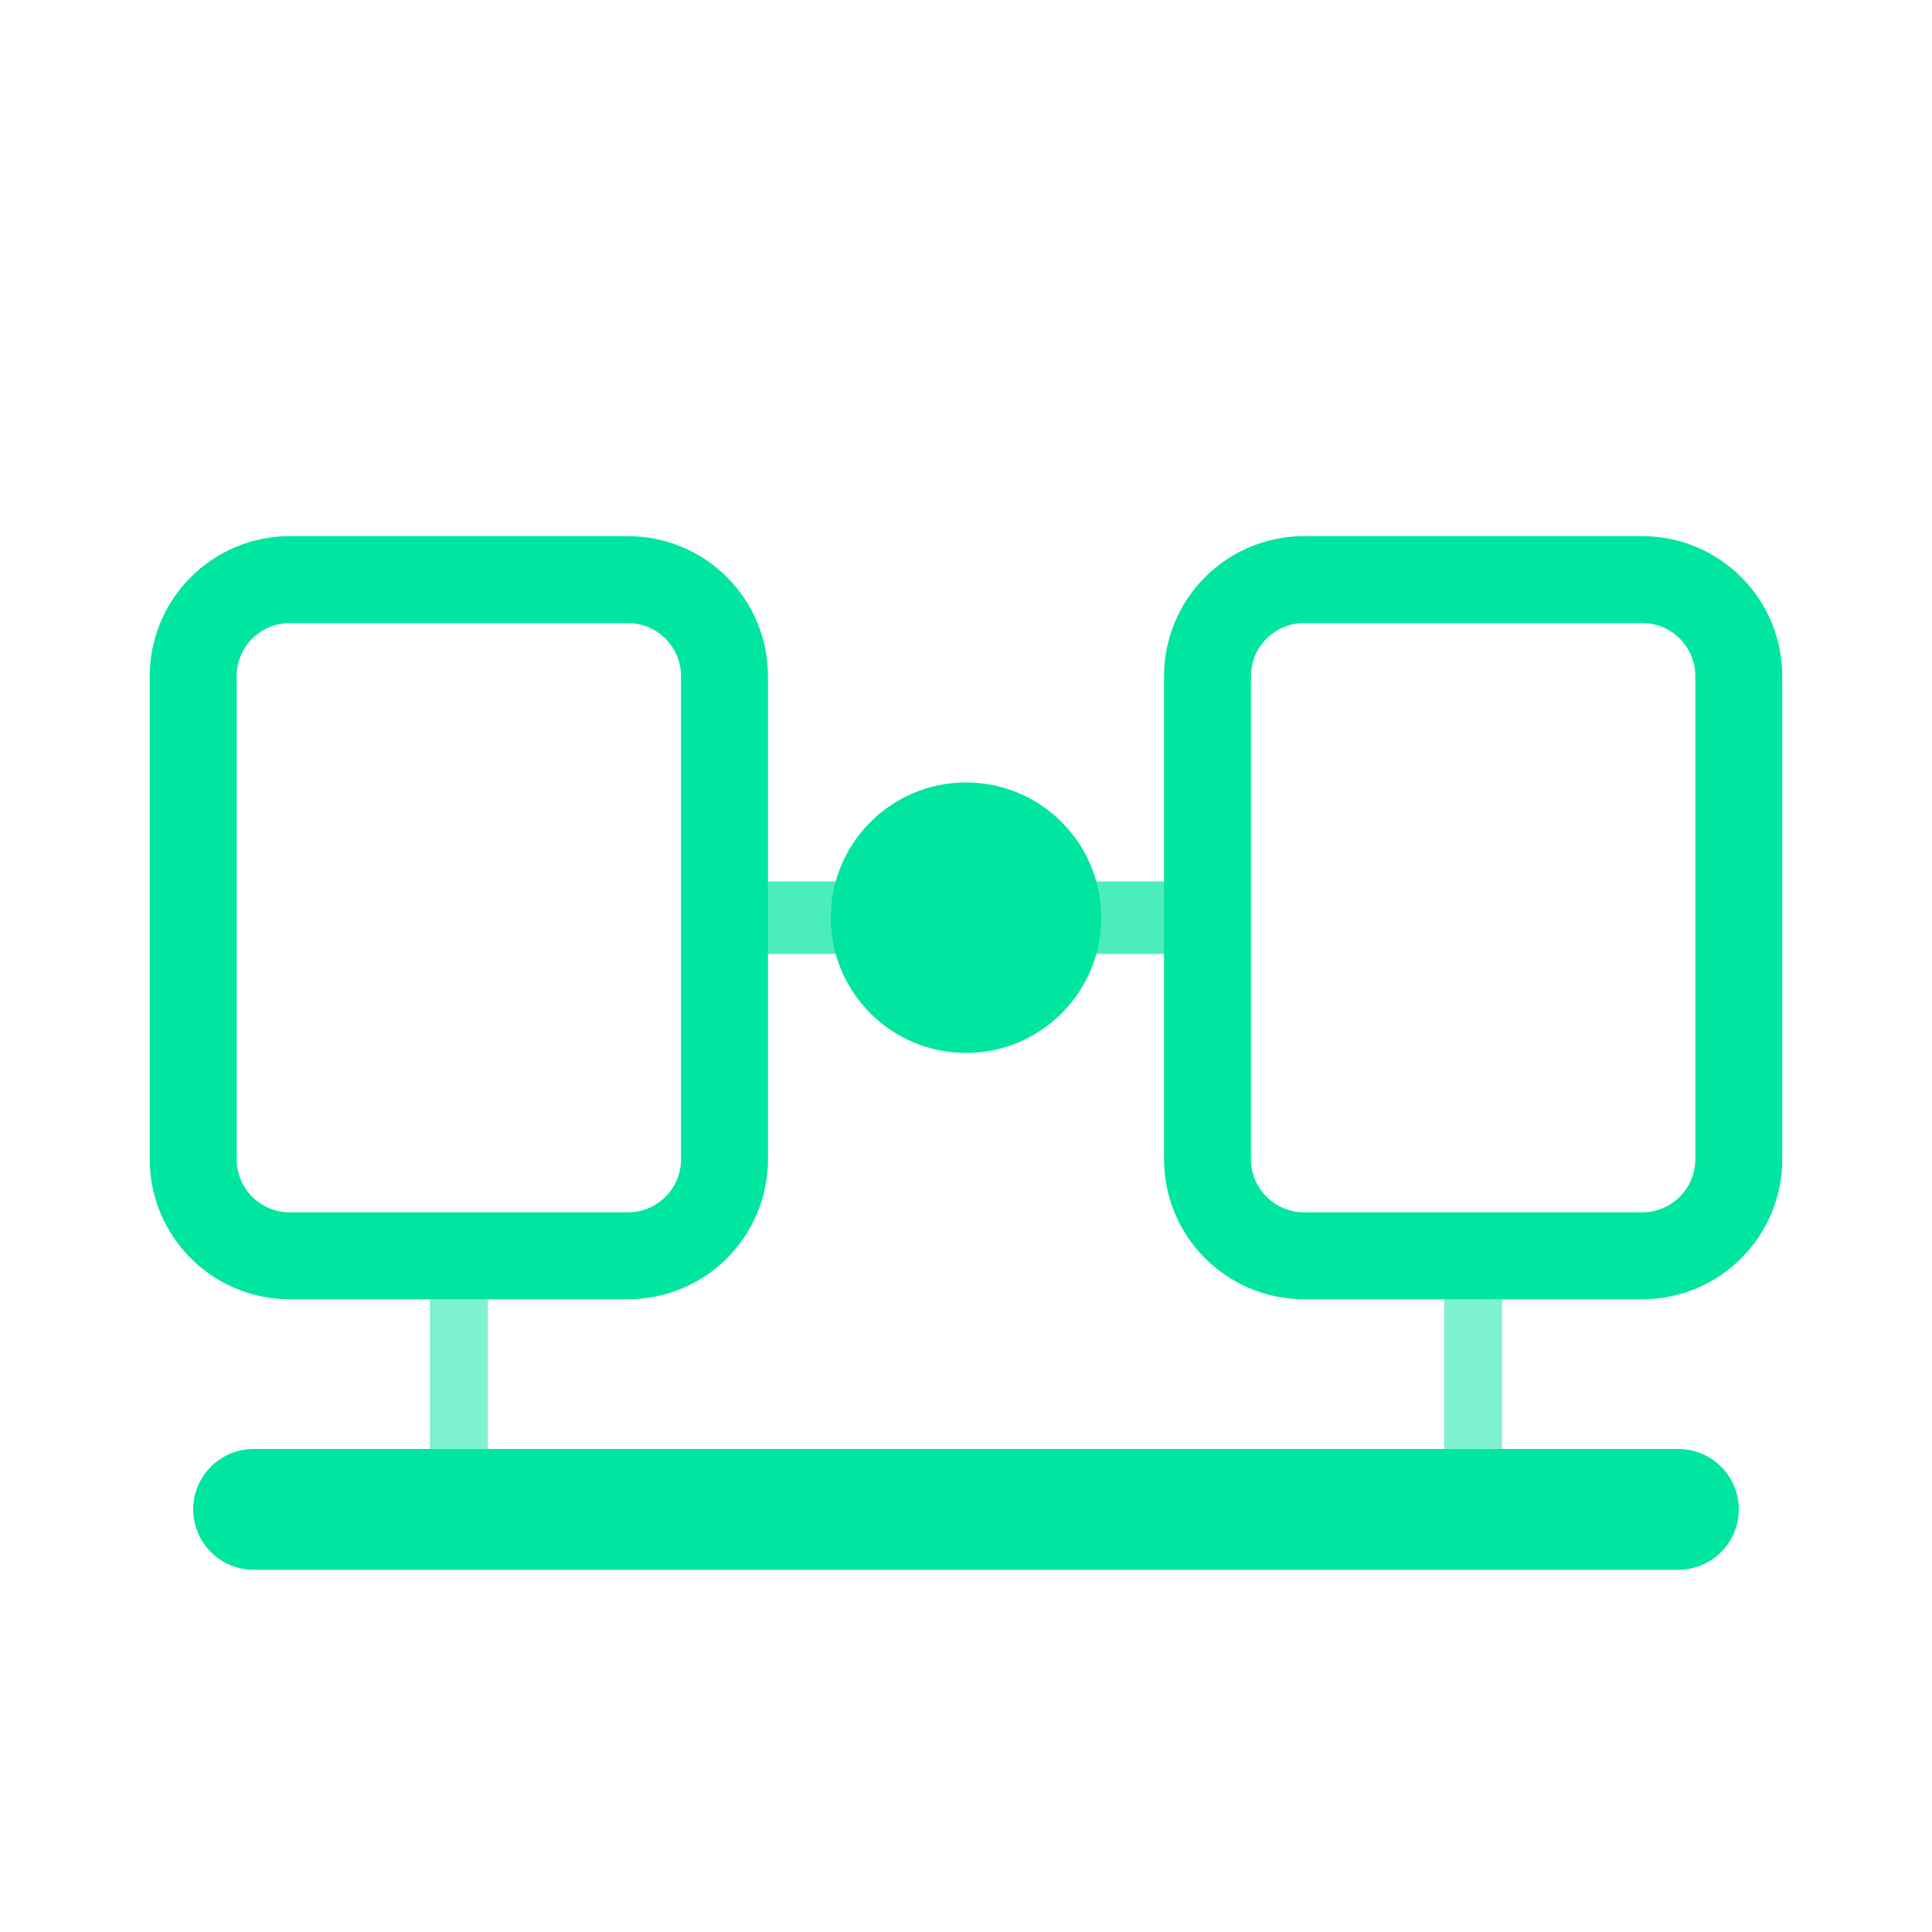
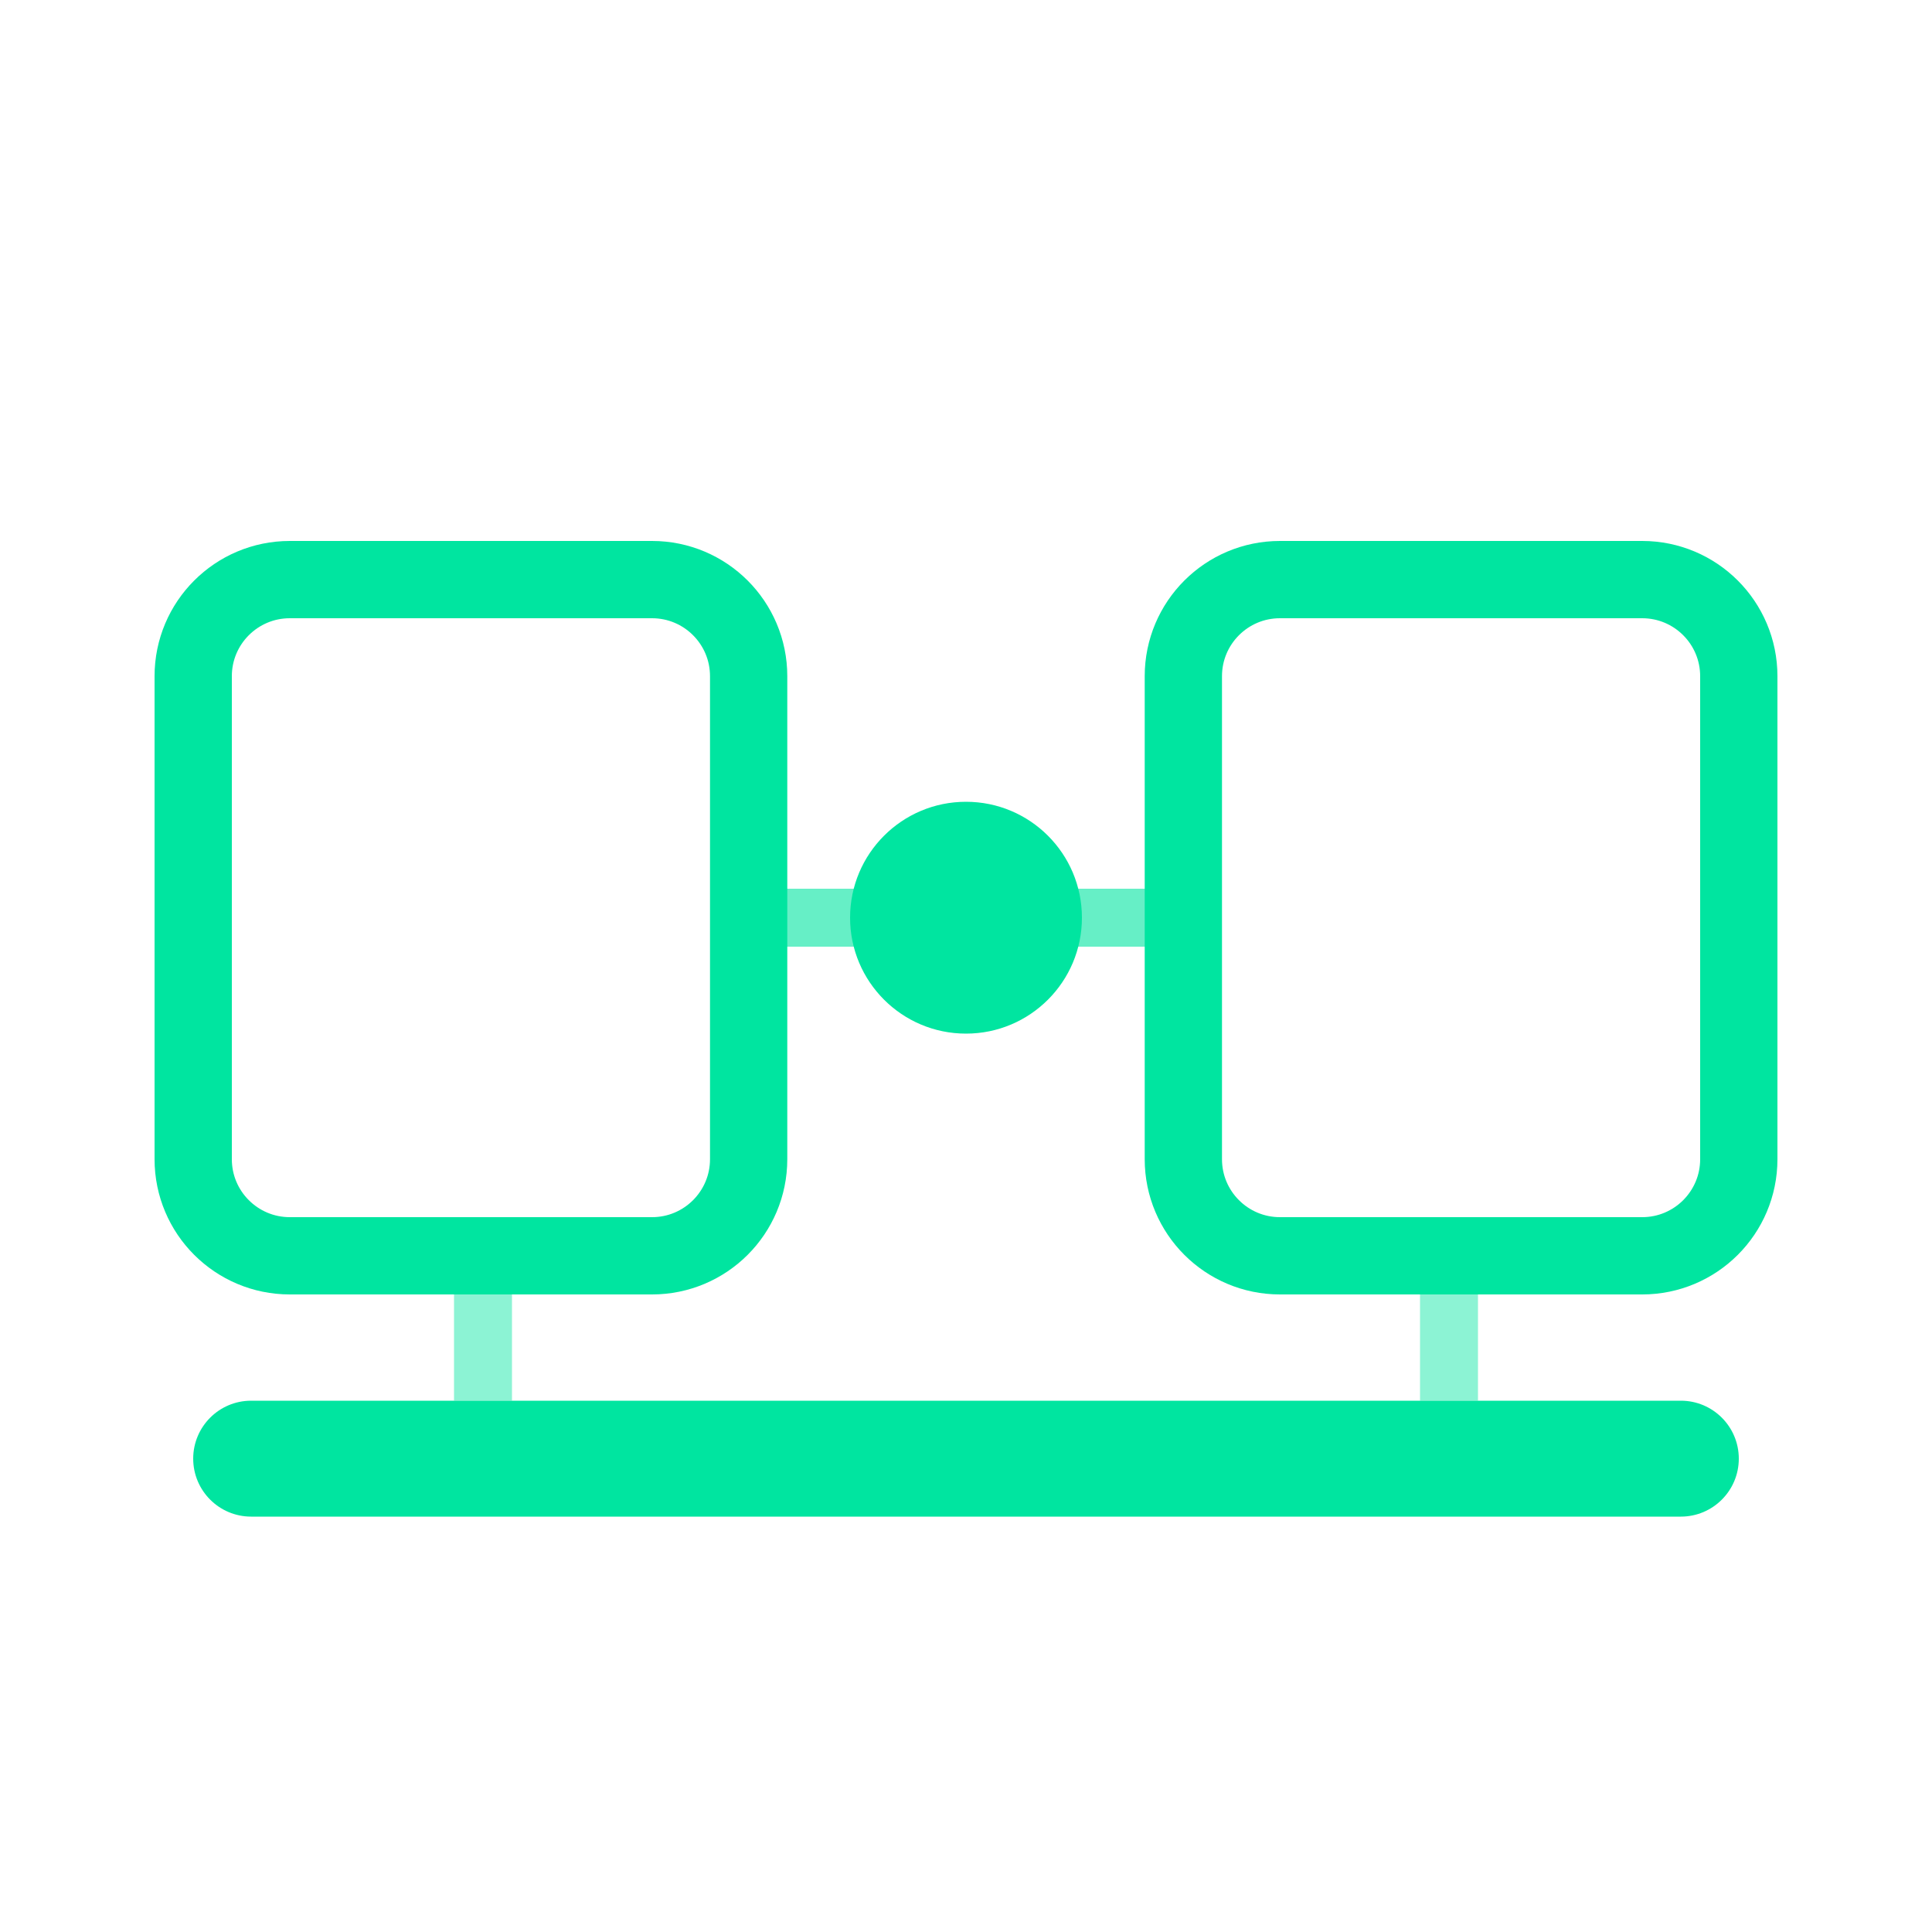
<svg xmlns="http://www.w3.org/2000/svg" width="32" height="32" viewBox="0 0 40 40" fill="none">
-   <rect x="4" y="30" width="32" height="2.5" rx="1.25" fill="#00e5a0" />
-   <rect x="4" y="12" width="11" height="14" rx="2" fill="none" stroke="#00e5a0" stroke-width="1.8" />
-   <rect x="25" y="12" width="11" height="14" rx="2" fill="none" stroke="#00e5a0" stroke-width="1.8" />
-   <line x1="15" y1="19" x2="25" y2="19" stroke="#00e5a0" stroke-width="1.5" opacity="0.7" />
-   <circle cx="20" cy="19" r="2.8" fill="#00e5a0" />
-   <line x1="9.5" y1="26" x2="9.5" y2="30" stroke="#00e5a0" stroke-width="1.2" opacity="0.5" />
-   <line x1="30.5" y1="26" x2="30.5" y2="30" stroke="#00e5a0" stroke-width="1.2" opacity="0.5" />
+   <rect x="4" y="29" width="32" height="2.4" rx="1.2" fill="#00e5a0" />
+   <rect x="4" y="12" width="11.5" height="14" rx="2" fill="none" stroke="#00e5a0" stroke-width="1.6" />
+   <rect x="24.5" y="12" width="11.5" height="14" rx="2" fill="none" stroke="#00e5a0" stroke-width="1.6" />
+   <line x1="15.5" y1="19" x2="24.5" y2="19" stroke="#00e5a0" stroke-width="1.2" opacity=".6" />
+   <circle cx="20" cy="19" r="2.4" fill="#00e5a0" />
+   <line x1="10" y1="26" x2="10" y2="29" stroke="#00e5a0" stroke-width="1.2" opacity=".45" />
+   <line x1="30" y1="26" x2="30" y2="29" stroke="#00e5a0" stroke-width="1.2" opacity=".45" />
</svg>
